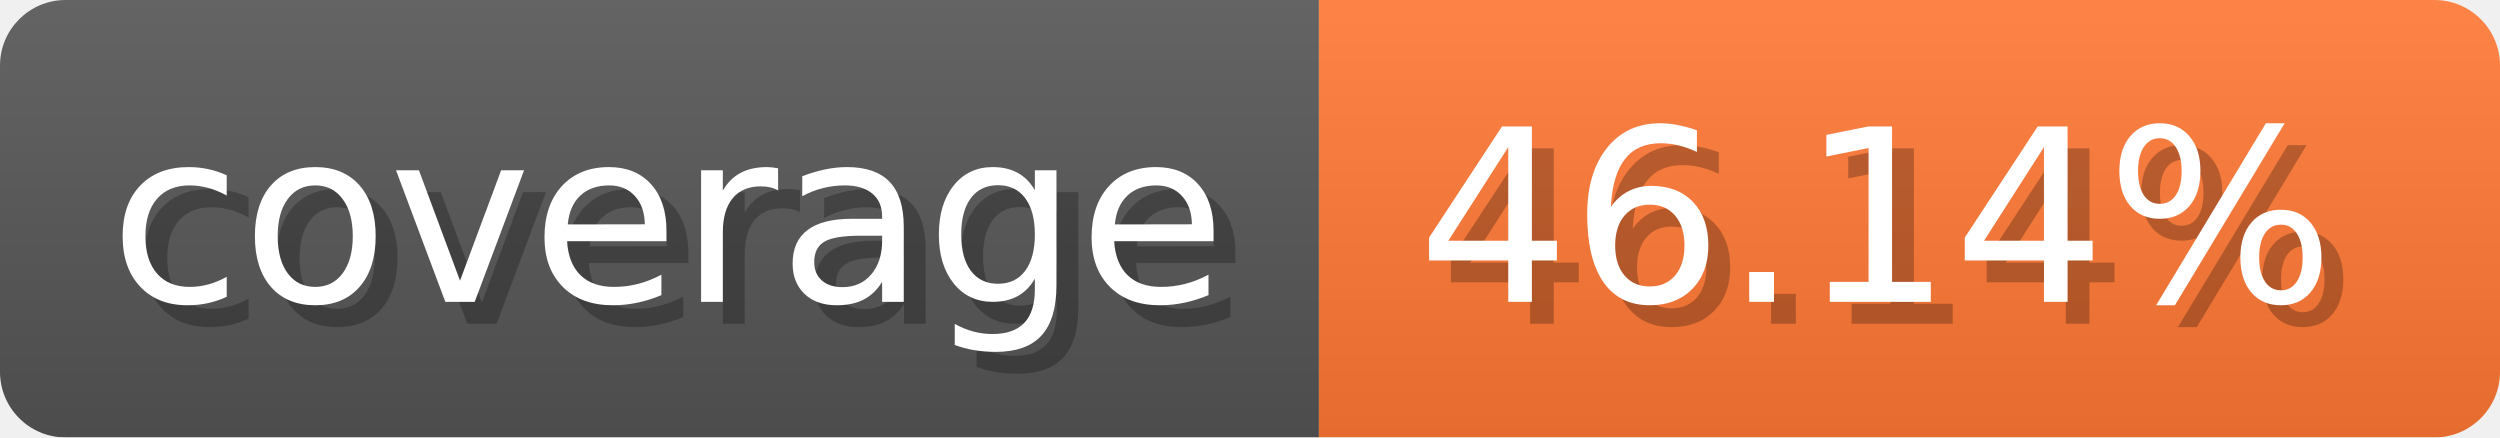
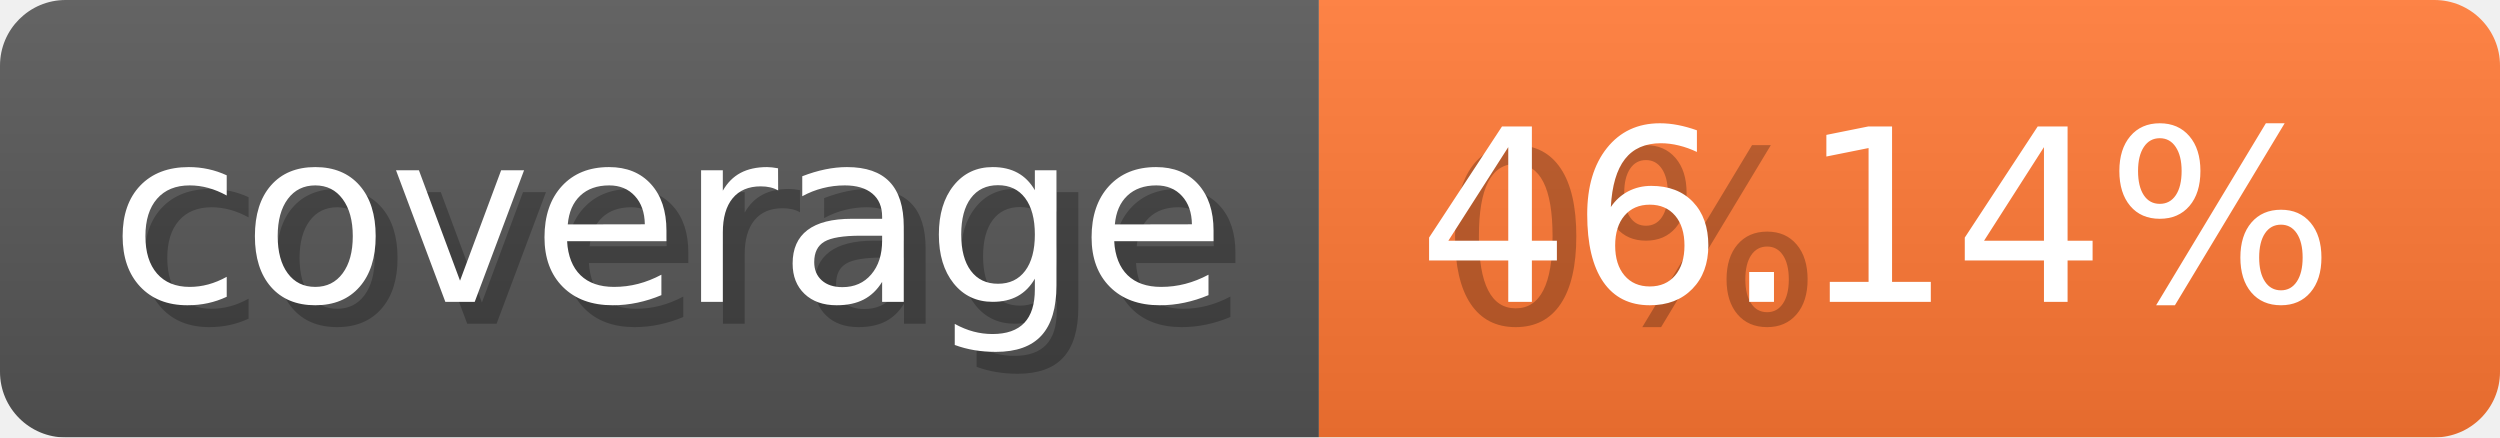
<svg xmlns="http://www.w3.org/2000/svg" width="114.3" height="20" viewBox="0 0 1143 200" role="img" aria-label="coverage: 46.14%">
  <linearGradient id="NxmEX" x2="0" y2="100%">
    <stop offset="0" stop-opacity=".1" stop-color="#EEE" />
    <stop offset="1" stop-opacity=".1" />
  </linearGradient>
  <mask id="KWMXW">
    <rect width="1143" height="200" rx="30" fill="#FFF" />
  </mask>
  <g mask="url(#KWMXW)">
    <rect width="603" height="200" fill="#555" />
    <rect width="540" height="200" fill="#F73" x="603" />
    <rect width="1143" height="200" fill="url(#NxmEX)" />
  </g>
  <g aria-hidden="true" fill="#fff" text-anchor="start" font-family="Verdana,DejaVu Sans,sans-serif" font-size="110">
    <text x="60" y="148" textLength="503" fill="#000" opacity="0.25">coverage</text>
    <text x="50" y="138" textLength="503">coverage</text>
-     <text x="658" y="148" textLength="440" fill="#000" opacity="0.25">46.14%</text>
+     <text x="658" y="148" textLength="440" fill="#000" opacity="0.25">0%</text>
    <text x="648" y="138" textLength="440">46.14%</text>
  </g>
</svg>
